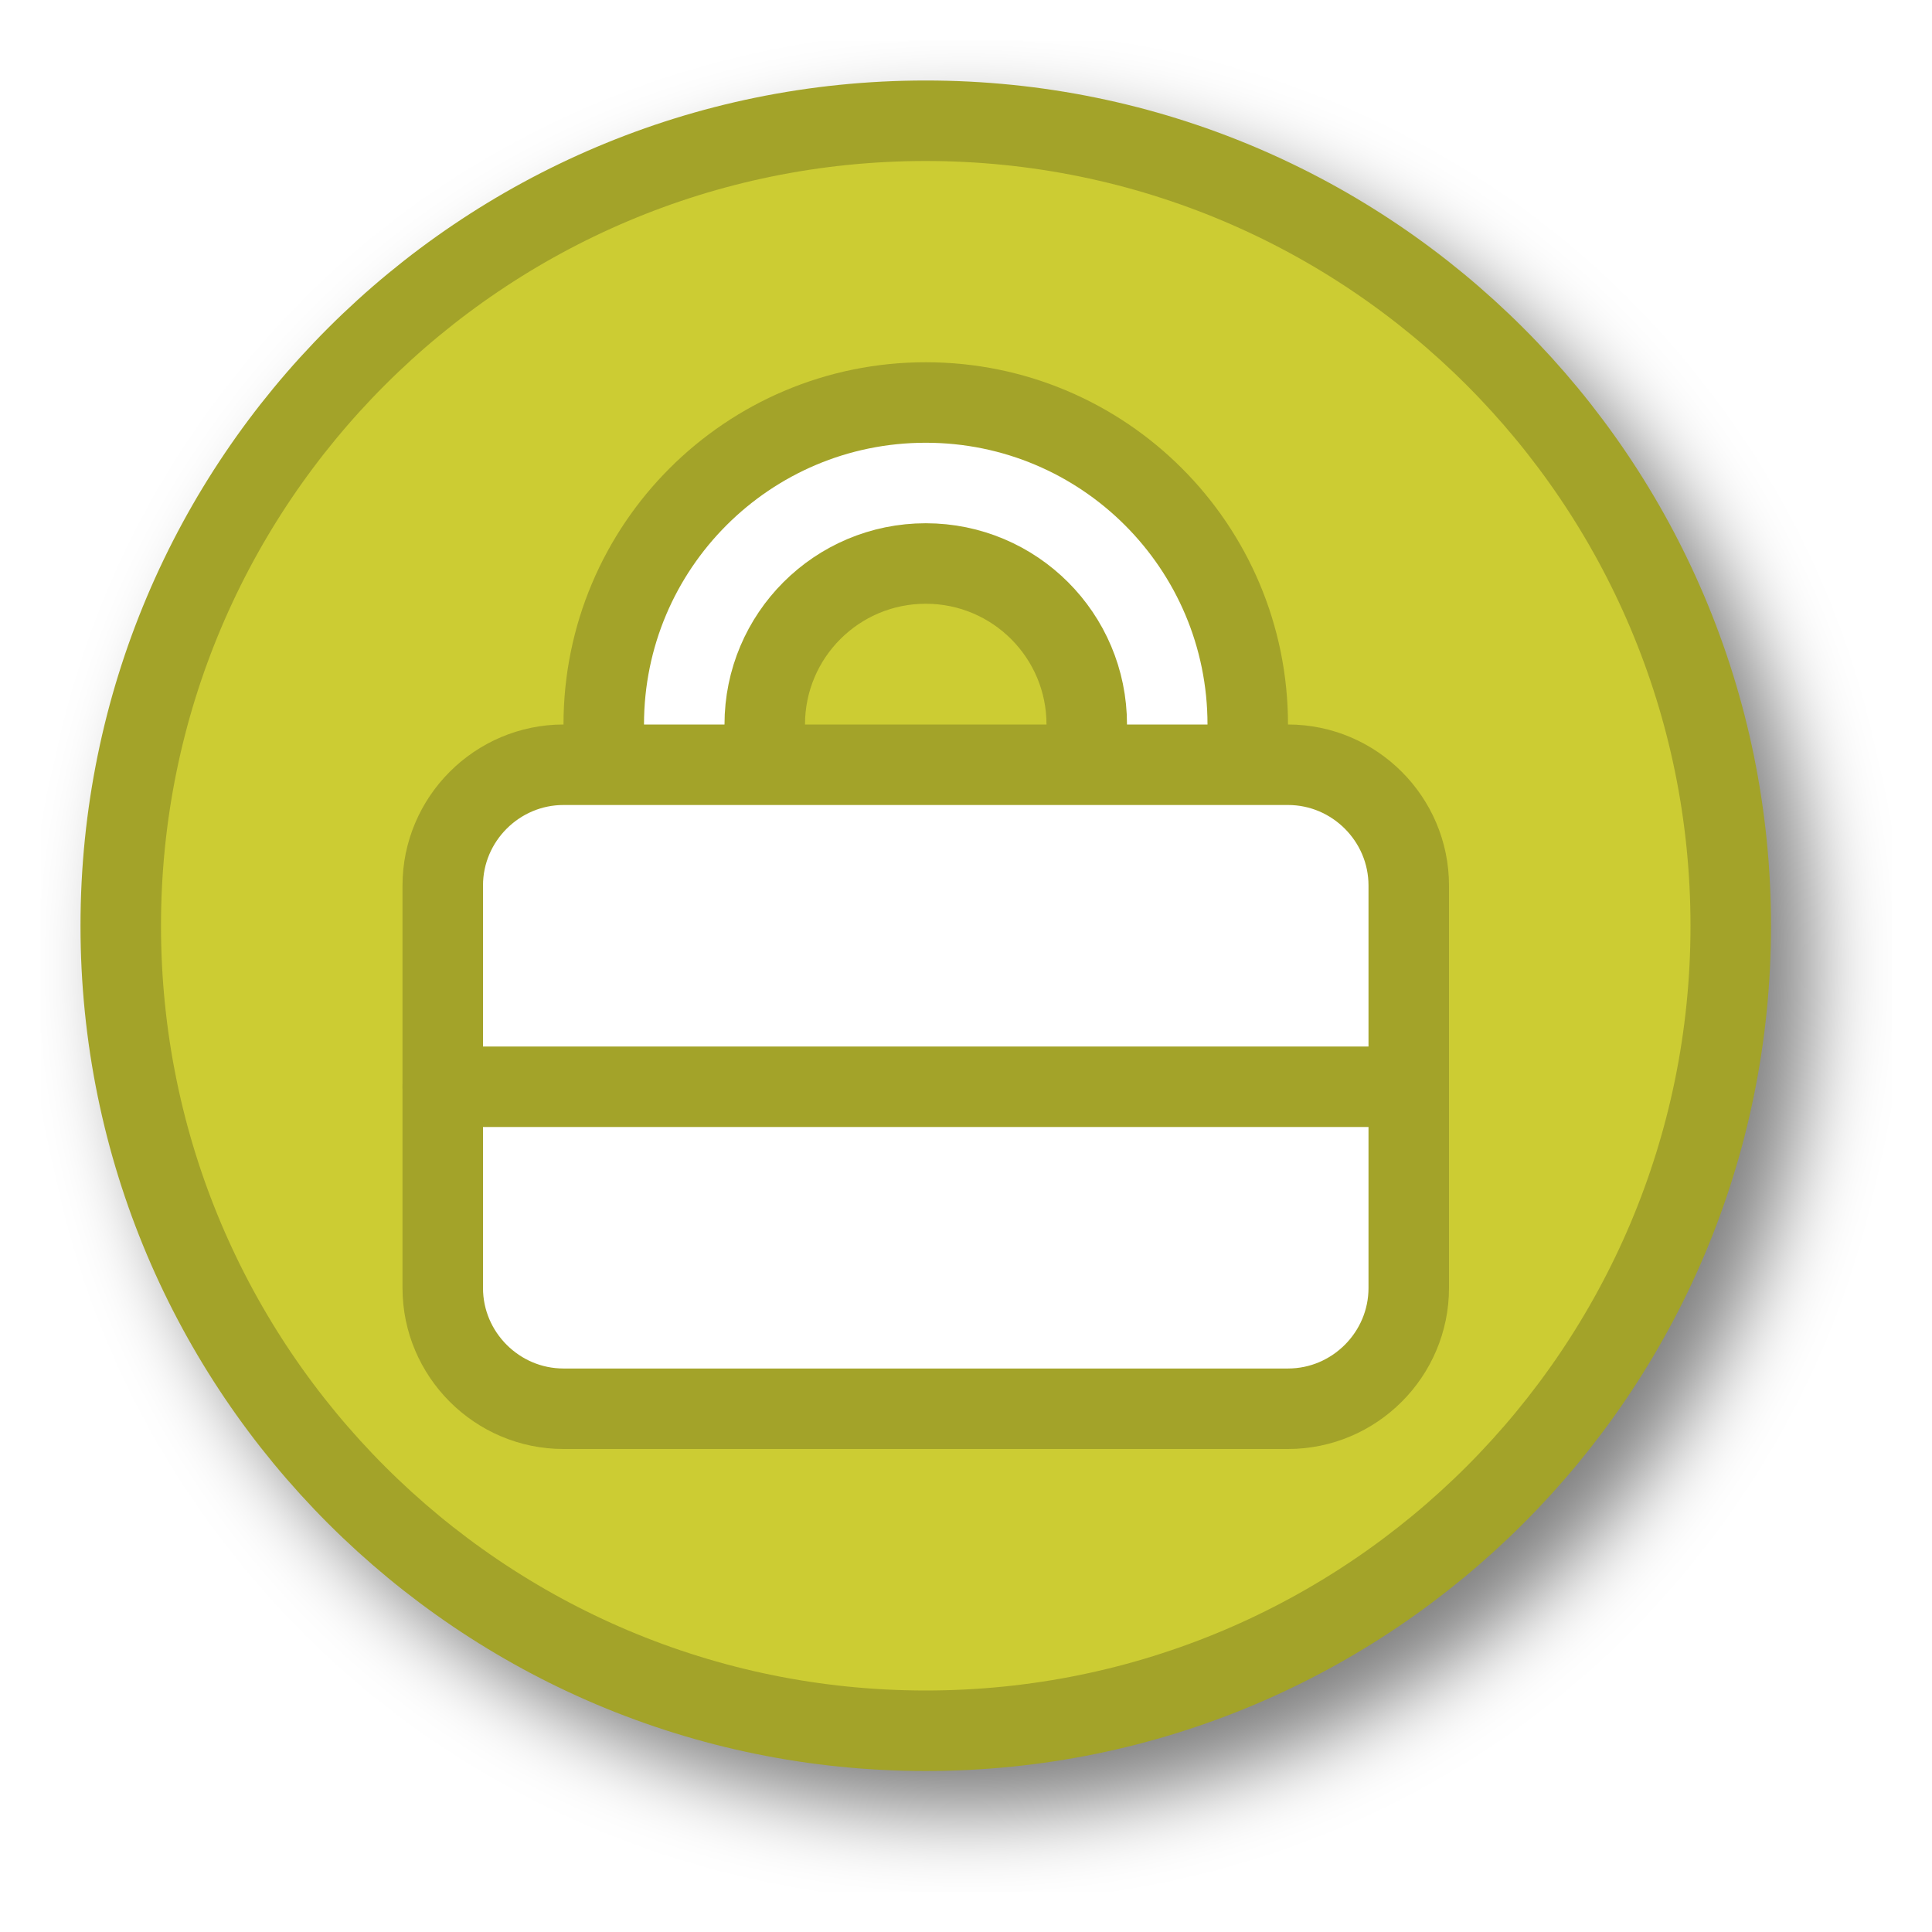
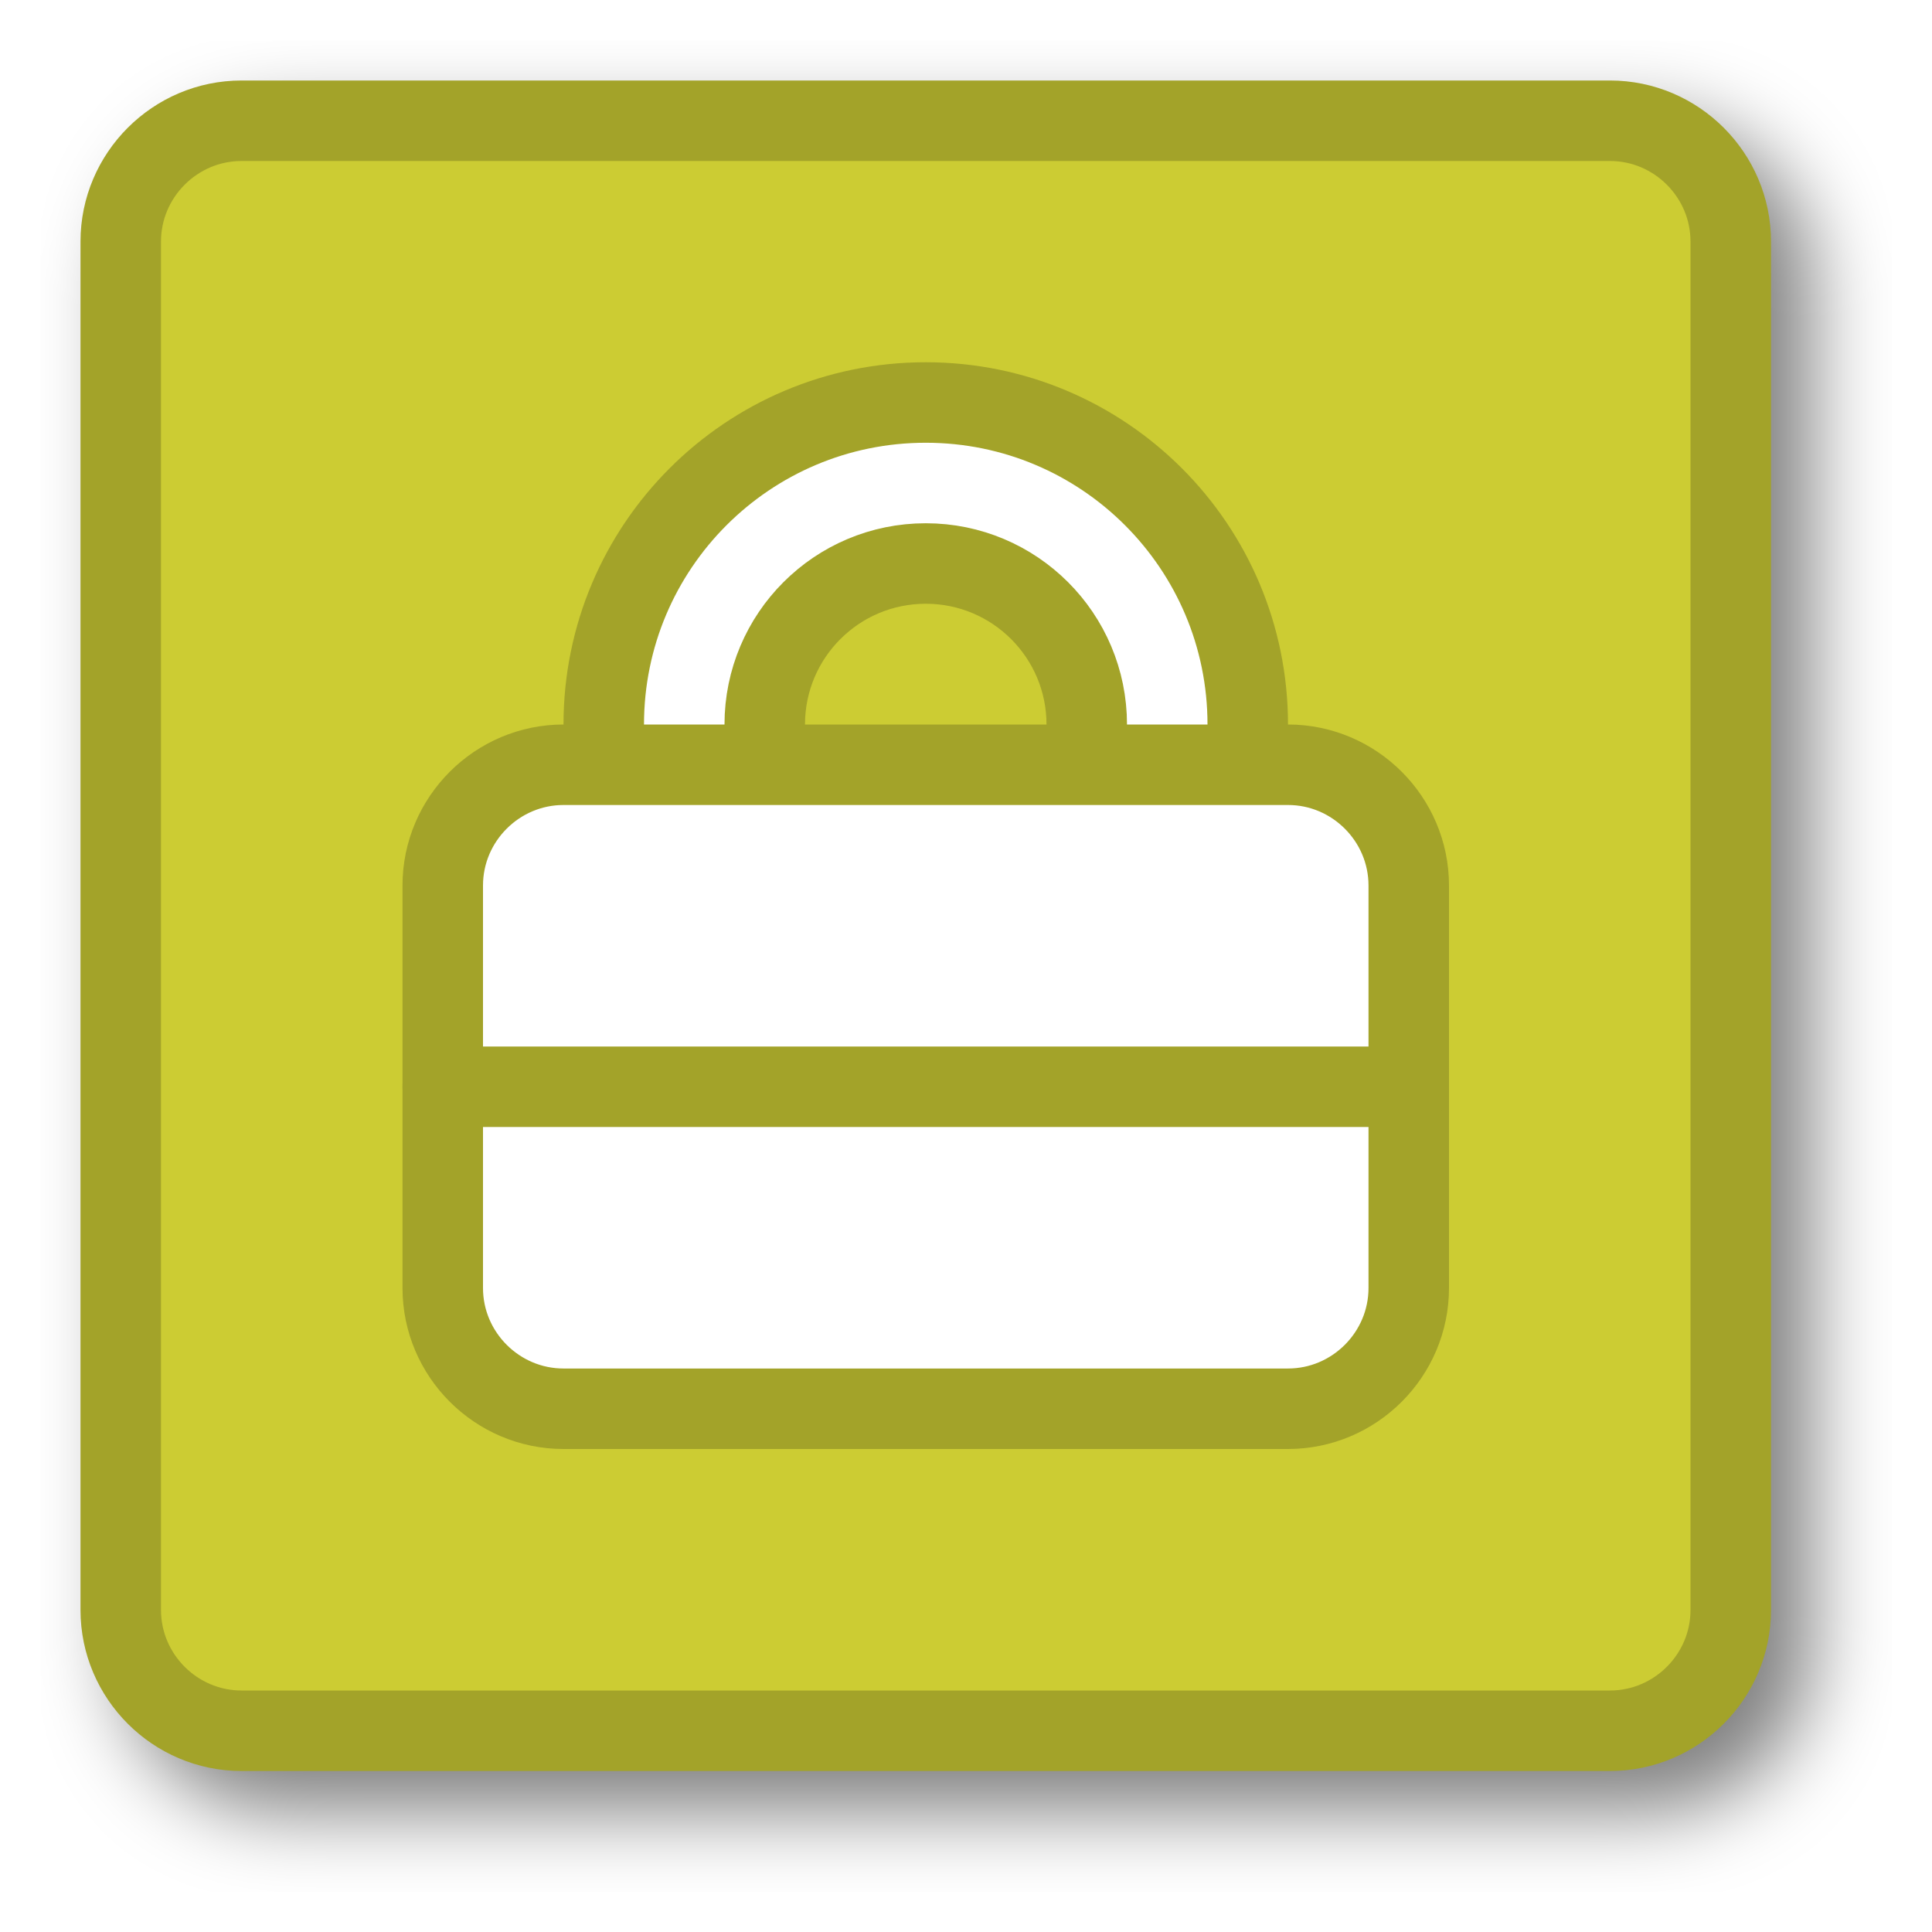
<svg xmlns="http://www.w3.org/2000/svg" xmlns:xlink="http://www.w3.org/1999/xlink" version="1.1" xml:space="preserve" id="icon" width="48px" height="48px" viewBox="-23 -23 48 48" fill="hsl( 60,  60%,  50%)" stroke="hsl( 60,  60%,  40%)" stroke-width="2" stroke-linecap="round" stroke-linejoin="round">
  <defs>
    <filter id="shadow" color-interpolation-filters="sRGB">
      <feFlood result="black" flood-color="hsl(0, 0%, 0%)" flood-opacity="0.5" />
      <feComposite result="cut-out" in="black" in2="SourceGraphic" operator="in" />
      <feGaussianBlur result="blur" in="cut-out" stdDeviation="1" />
      <feOffset result="offset" dx="1" dy="1" />
      <feComposite result="final" in="SourceGraphic" in2="offset" operator="over" />
    </filter>
+     <symbol id="bg-rect" overflow="visible">
+       <path d="M 0 0         m                                  -17.00 -20.00         h                                   34.00         c    1.65   0.00     3.00   1.35     3.00   3.00         v                                          34.00         c    0.00   1.65    -1.35   3.00    -3.00   3.00         h                                  -34.00         c   -1.65   0.00    -3.00  -1.35    -3.00  -3.00         v                                         -34.00         c    0.00  -1.65     1.35  -3.00     3.00  -3.00         z" />
+     </symbol>
    <symbol id="lock" overflow="visible">
      <path d="M 0 -4         m                                    0.00  -9.00         c    4.42   0.00     8.00   3.58     8.00   8.00         v                                           2.00         h                                   -4.00         v                                          -2.00         c    0.00  -2.21    -1.79  -4.00    -4.00  -4.00         c   -2.21   0.00    -4.00   1.79    -4.00   4.00         v                                           2.00         h                                   -4.00         v                                          -2.00         c    0.00  -4.42     3.58  -8.00     8.00  -8.00         z" />
      <path d="M 0 4         m                                    9.00  -8.00         c    1.65   0.00     3.00   1.35     3.00   3.00         v                                          10.00         c    0.00   1.65    -1.35   3.00    -3.00   3.00         h                                  -18.00         c   -1.65   0.00    -3.00  -1.35    -3.00  -3.00         v                                         -10.00         c    0.00  -1.65     1.35  -3.00     3.00  -3.00         h                                   18.00         z" />
      <line x1="-12" y1="4" x2="12" y2="4" />
    </symbol>
  </defs>
  <g id="background" filter="url(#shadow)">
-     <circle cx="0" cy="0" r="20" />
+     <use cx="0" cy="0" xlink:href="#bg-rect" />
  </g>
  <g id="foreground" fill="hsl(0, 0%, 100%)">
    <use x="0" y="0" xlink:href="#lock" />
  </g>
</svg>
